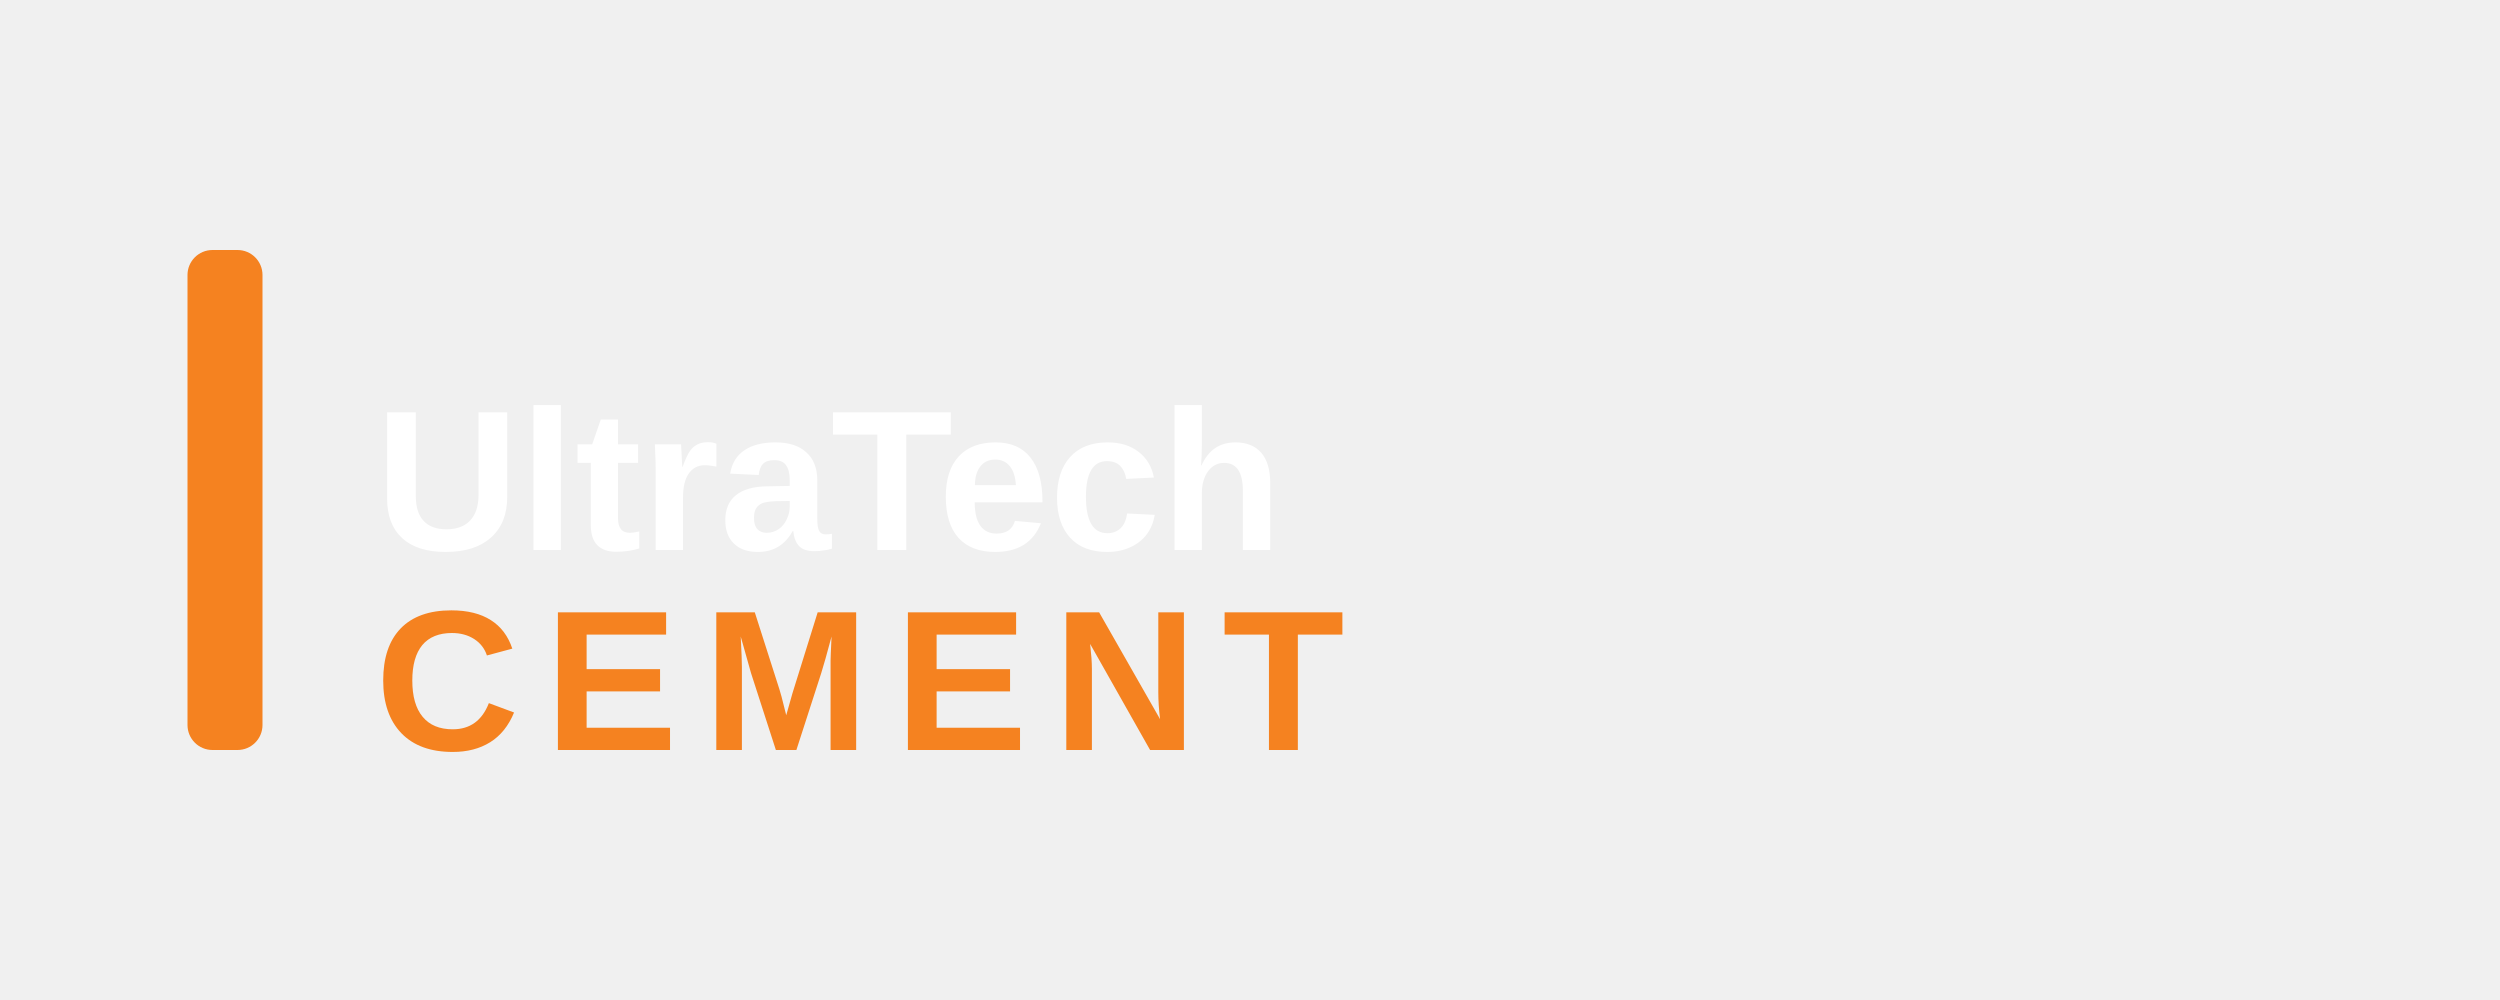
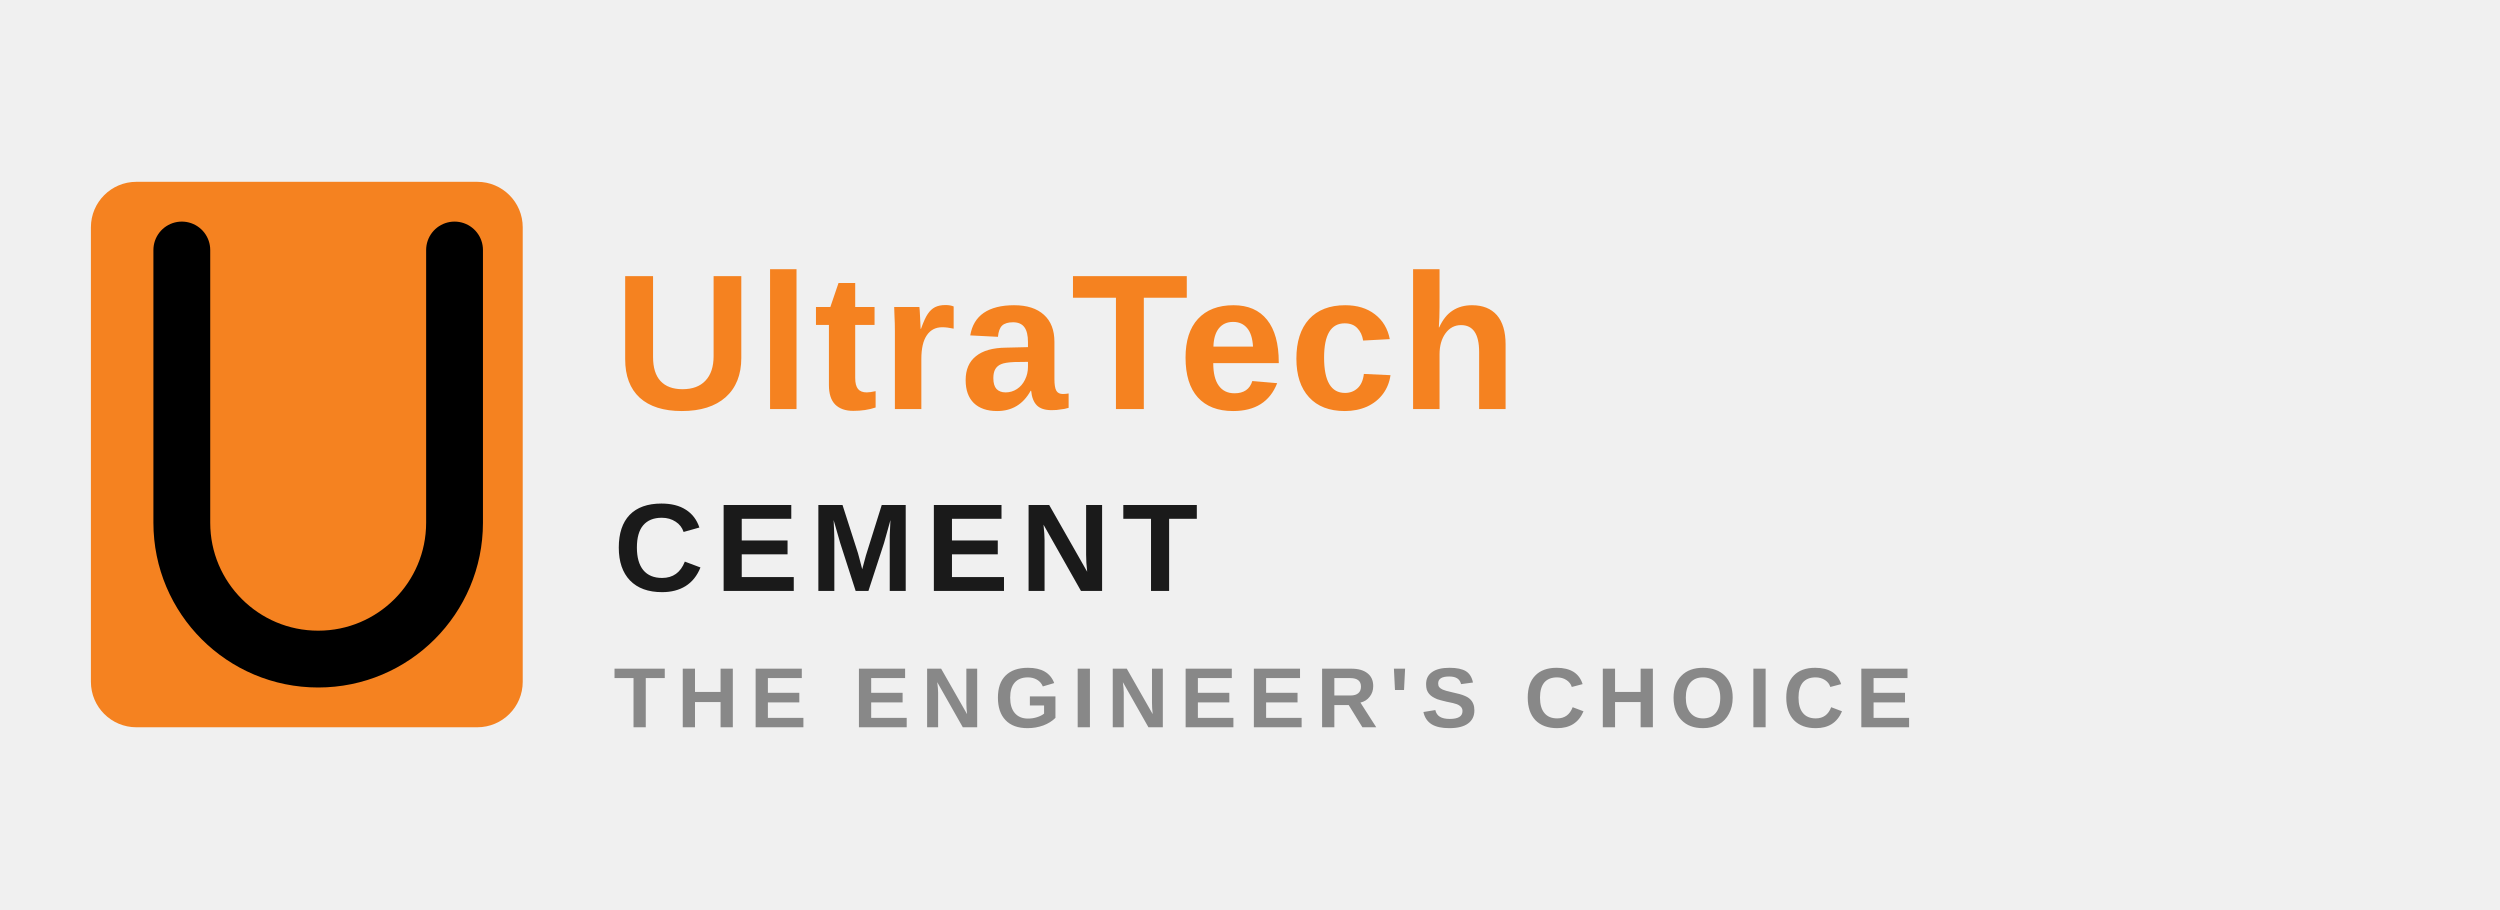
- <svg xmlns="http://www.w3.org/2000/svg" viewBox="0 0 200 80" width="200" height="80">
-   <rect x="15" y="20" width="6" height="40" rx="2" fill="#F58220" />
-   <text x="30" y="44" font-family="'Arial Black', Arial, sans-serif" font-size="16" font-weight="900" fill="#FFFFFF" letter-spacing="0">UltraTech</text>
-   <text x="30" y="60" font-family="'Arial Black', Arial, sans-serif" font-size="16" font-weight="900" fill="#F58220" letter-spacing="2">CEMENT</text>
+ <svg xmlns="http://www.w3.org/2000/svg" viewBox="0 0 220 80" width="220" height="80">
+   <rect x="8" y="16" width="38" height="48" rx="4" fill="#F58220" />
+   <path d="M16 22 v24 a12 12 0 0 0 24 0 V22" fill="none" stroke="#000" stroke-width="5" stroke-linecap="round" />
+   <text x="54" y="36" font-family="'Arial Black',Arial,sans-serif" font-size="17" font-weight="900" fill="#F58220" letter-spacing="0.3">UltraTech</text>
+   <text x="54" y="52" font-family="'Arial Black',Arial,sans-serif" font-size="11" font-weight="900" fill="#1a1a1a" letter-spacing="1">CEMENT</text>
+   <text x="54" y="64" font-family="Arial,sans-serif" font-size="7.5" font-weight="600" fill="#888" letter-spacing="1">THE ENGINEER'S CHOICE</text>
</svg>
